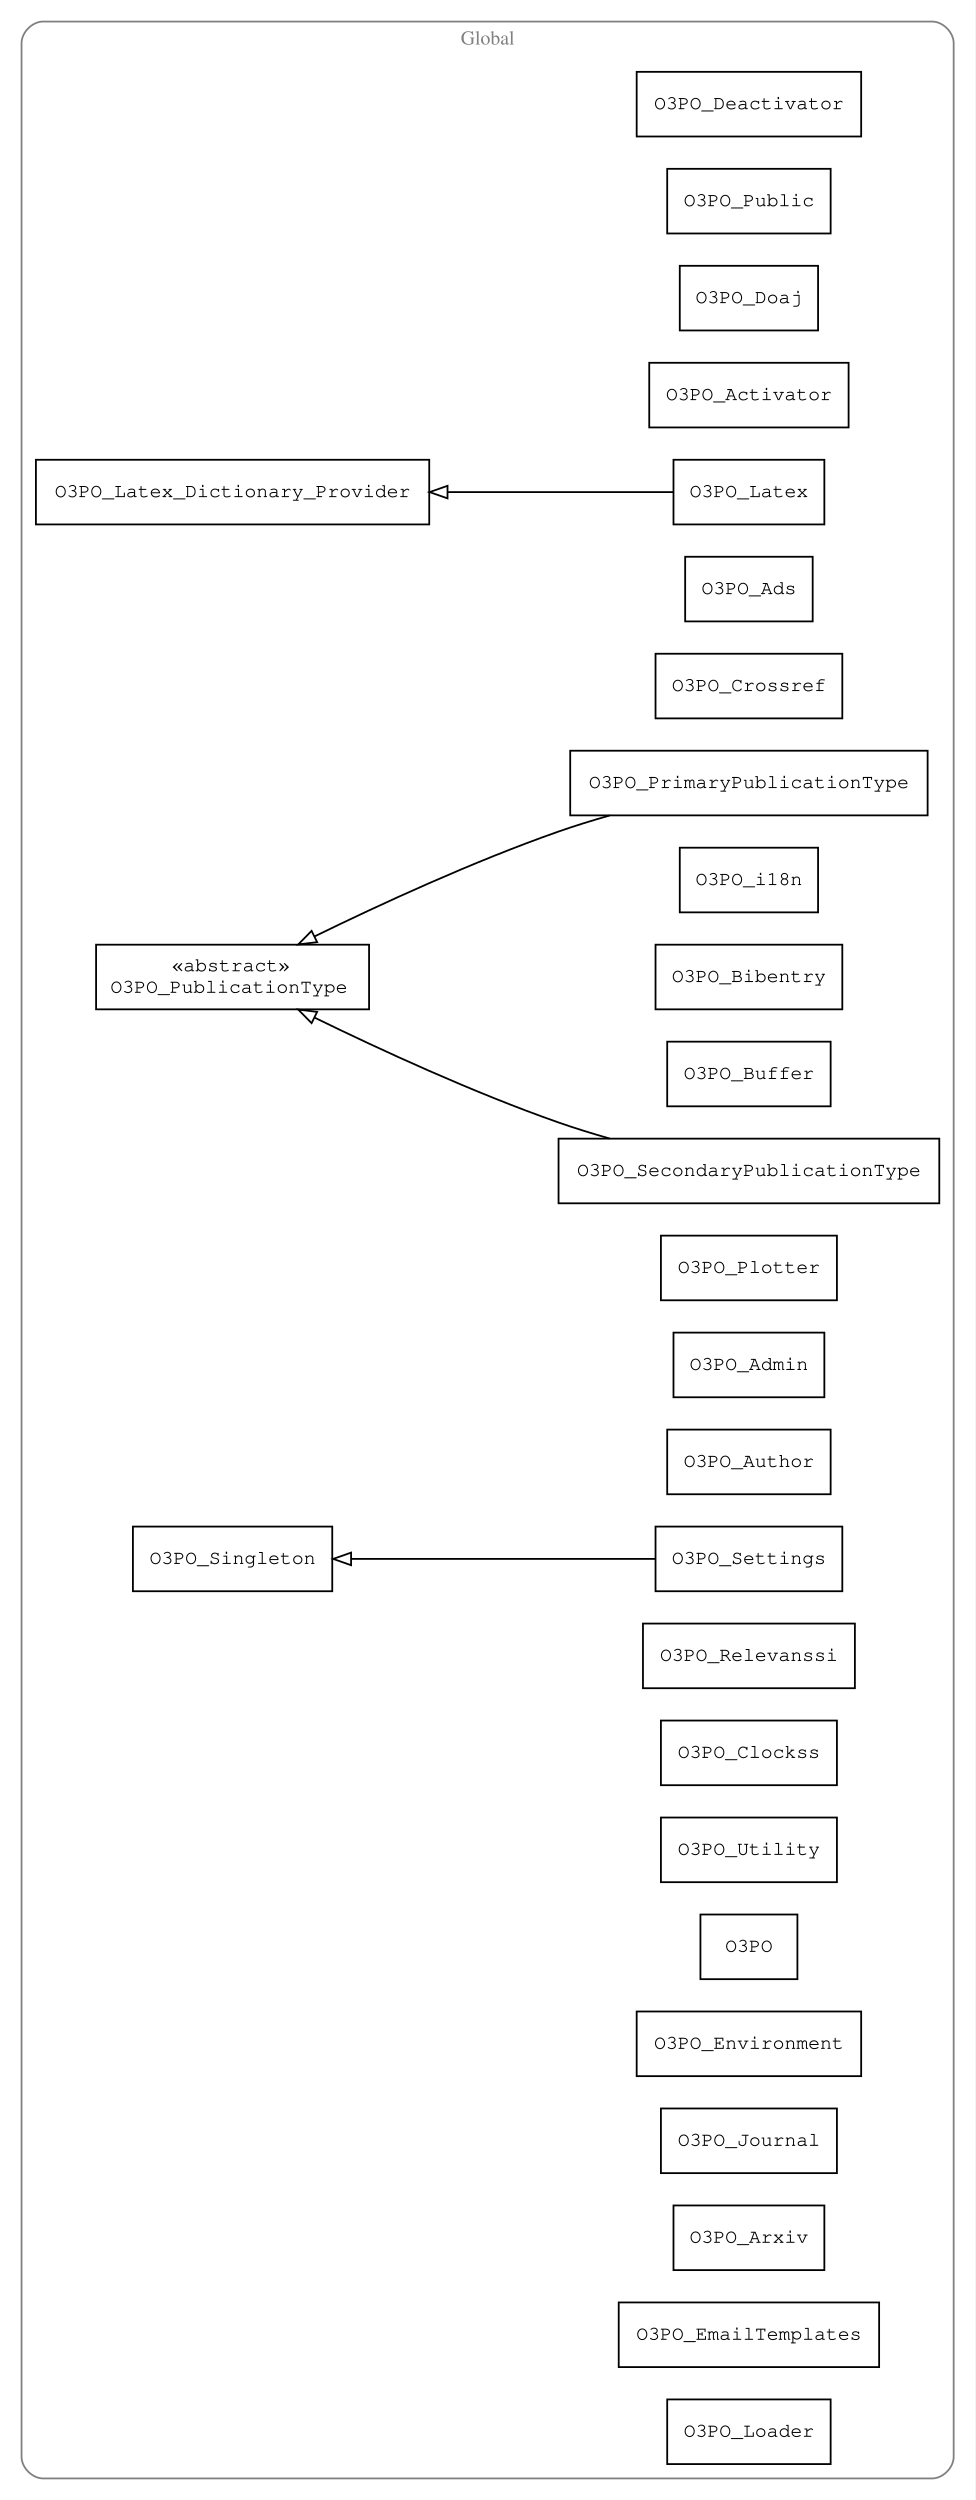
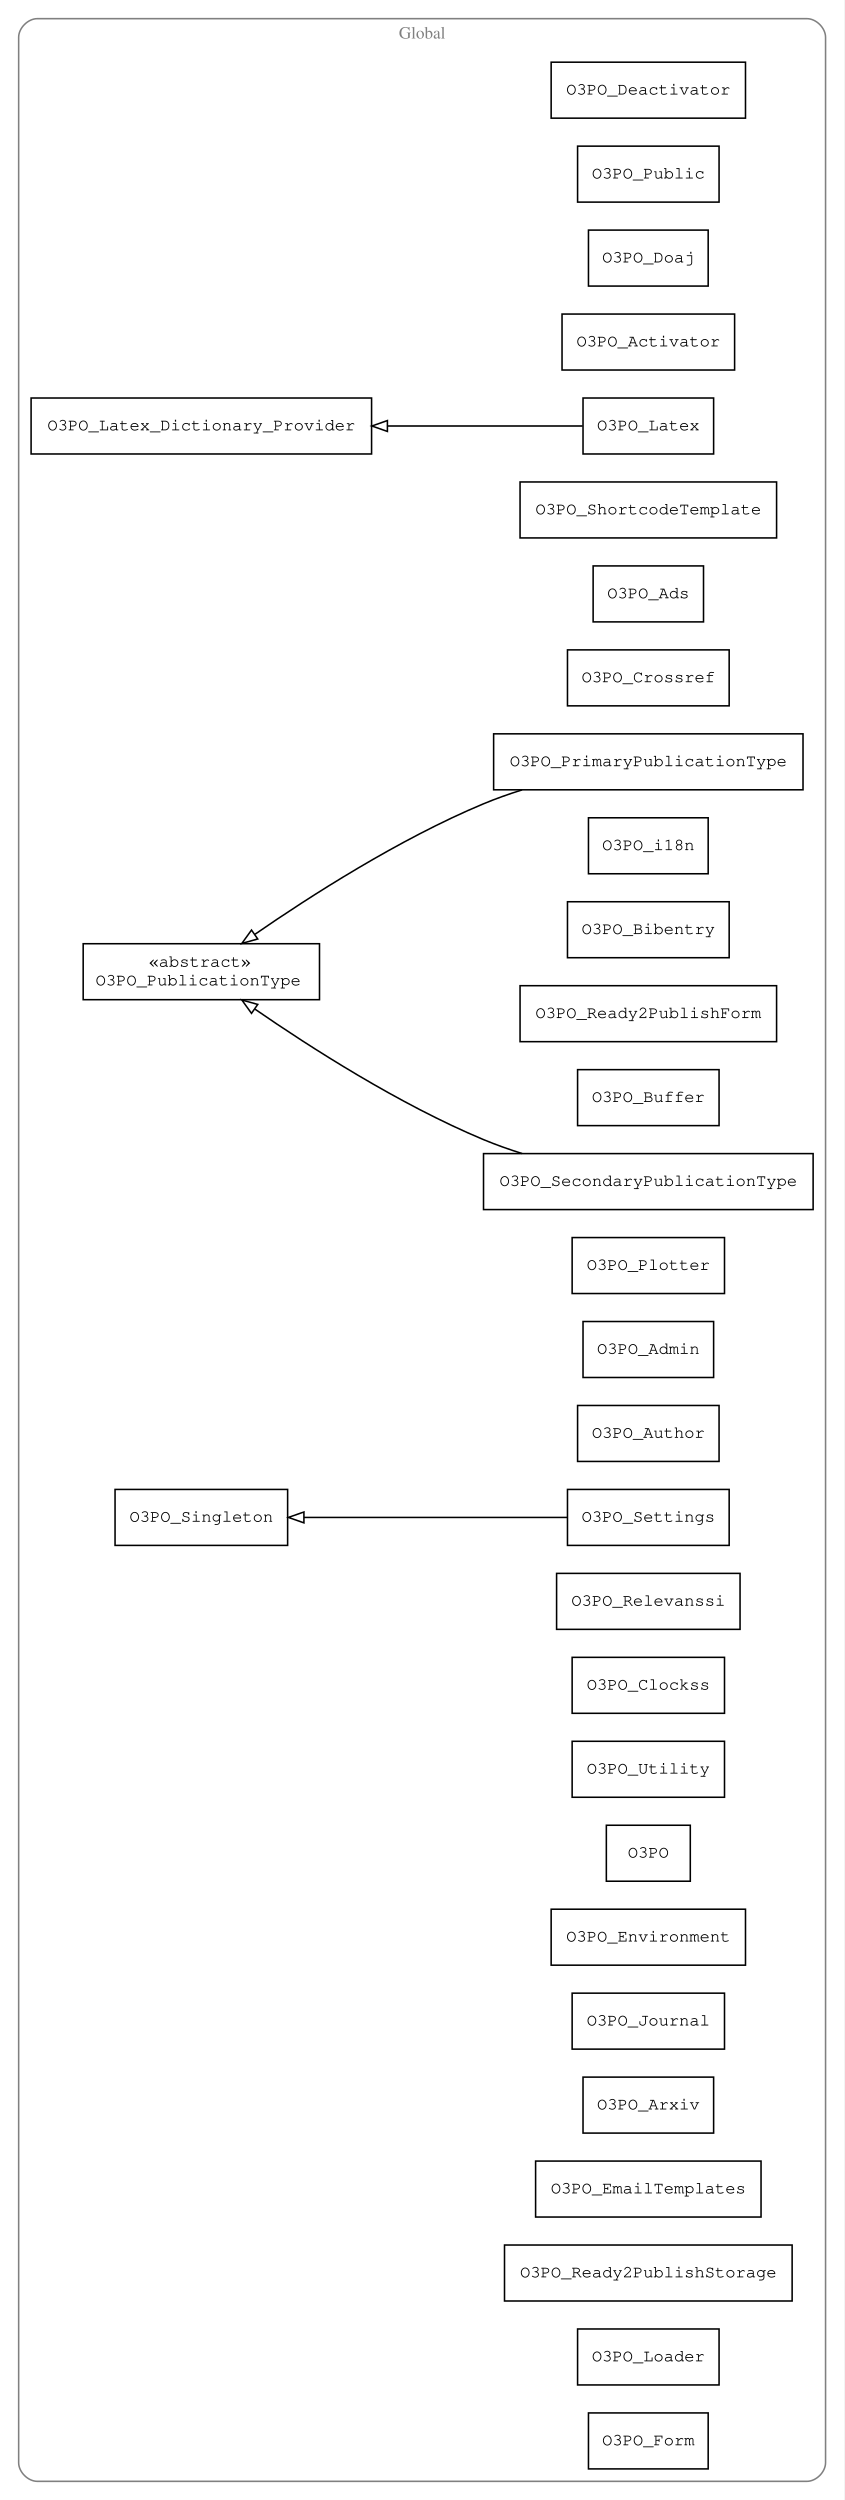
- <svg xmlns="http://www.w3.org/2000/svg" width="543pt" height="1392pt" viewBox="0.00 0.00 543.00 1392.00">
-   <g id="graph0" class="graph" transform="scale(1 1) rotate(0) translate(4 1388)">
-     <polygon fill="white" stroke="none" points="-4,4 -4,-1388 539,-1388 539,4 -4,4" />
+ <svg xmlns="http://www.w3.org/2000/svg" width="543pt" height="1608pt" viewBox="0.00 0.00 543.00 1608.00">
+   <g id="graph0" class="graph" transform="scale(1 1) rotate(0) translate(4 1604)">
+     <polygon fill="white" stroke="none" points="-4,4 -4,-1604 539,-1604 539,4 -4,4" />
    <g id="clust1" class="cluster">
-       <path fill="none" stroke="gray" d="M20,-8C20,-8 515,-8 515,-8 521,-8 527,-14 527,-20 527,-20 527,-1364 527,-1364 527,-1370 521,-1376 515,-1376 515,-1376 20,-1376 20,-1376 14,-1376 8,-1370 8,-1364 8,-1364 8,-20 8,-20 8,-14 14,-8 20,-8" />
-       <text text-anchor="middle" x="267.5" y="-1363.2" font-family="Times,serif" font-size="11.00" fill="gray">Global</text>
+       <path fill="none" stroke="gray" d="M20,-8C20,-8 515,-8 515,-8 521,-8 527,-14 527,-20 527,-20 527,-1580 527,-1580 527,-1586 521,-1592 515,-1592 515,-1592 20,-1592 20,-1592 14,-1592 8,-1586 8,-1580 8,-1580 8,-20 8,-20 8,-14 14,-8 20,-8" />
+       <text text-anchor="middle" x="267.5" y="-1579.2" font-family="Times,serif" font-size="11.00" fill="gray">Global</text>
    </g>
    <g id="node1" class="node">
-       <polygon fill="none" stroke="black" points="475.5,-1348 350.5,-1348 350.5,-1312 475.5,-1312 475.5,-1348" />
-       <text text-anchor="middle" x="413" y="-1327.2" font-family="Courier,monospace" font-size="11.00">O3PO_Deactivator</text>
+       <polygon fill="none" stroke="black" points="475.5,-1564 350.5,-1564 350.5,-1528 475.5,-1528 475.5,-1564" />
+       <text text-anchor="middle" x="413" y="-1543.2" font-family="Courier,monospace" font-size="11.00">O3PO_Deactivator</text>
    </g>
    <g id="node2" class="node">
-       <polygon fill="none" stroke="black" points="458.5,-1294 367.5,-1294 367.5,-1258 458.5,-1258 458.5,-1294" />
-       <text text-anchor="middle" x="413" y="-1273.2" font-family="Courier,monospace" font-size="11.00">O3PO_Public</text>
+       <polygon fill="none" stroke="black" points="458.5,-1510 367.5,-1510 367.5,-1474 458.5,-1474 458.5,-1510" />
+       <text text-anchor="middle" x="413" y="-1489.2" font-family="Courier,monospace" font-size="11.00">O3PO_Public</text>
    </g>
    <g id="node3" class="node">
-       <polygon fill="none" stroke="black" points="451.5,-1240 374.5,-1240 374.5,-1204 451.5,-1204 451.5,-1240" />
-       <text text-anchor="middle" x="413" y="-1219.2" font-family="Courier,monospace" font-size="11.00">O3PO_Doaj</text>
+       <polygon fill="none" stroke="black" points="451.5,-1456 374.5,-1456 374.5,-1420 451.5,-1420 451.5,-1456" />
+       <text text-anchor="middle" x="413" y="-1435.2" font-family="Courier,monospace" font-size="11.00">O3PO_Doaj</text>
    </g>
    <g id="node4" class="node">
-       <polygon fill="none" stroke="black" points="468.5,-1186 357.5,-1186 357.5,-1150 468.5,-1150 468.5,-1186" />
-       <text text-anchor="middle" x="413" y="-1165.2" font-family="Courier,monospace" font-size="11.00">O3PO_Activator</text>
+       <polygon fill="none" stroke="black" points="468.5,-1402 357.5,-1402 357.5,-1366 468.5,-1366 468.5,-1402" />
+       <text text-anchor="middle" x="413" y="-1381.2" font-family="Courier,monospace" font-size="11.00">O3PO_Activator</text>
    </g>
    <g id="node5" class="node">
-       <polygon fill="none" stroke="black" points="455,-1132 371,-1132 371,-1096 455,-1096 455,-1132" />
-       <text text-anchor="middle" x="413" y="-1111.2" font-family="Courier,monospace" font-size="11.00">O3PO_Latex</text>
+       <polygon fill="none" stroke="black" points="455,-1348 371,-1348 371,-1312 455,-1312 455,-1348" />
+       <text text-anchor="middle" x="413" y="-1327.2" font-family="Courier,monospace" font-size="11.00">O3PO_Latex</text>
    </g>
    <g id="node6" class="node">
-       <polygon fill="none" stroke="black" points="235,-1132 16,-1132 16,-1096 235,-1096 235,-1132" />
-       <text text-anchor="middle" x="125.5" y="-1111.2" font-family="Courier,monospace" font-size="11.00">O3PO_Latex_Dictionary_Provider</text>
+       <polygon fill="none" stroke="black" points="235,-1348 16,-1348 16,-1312 235,-1312 235,-1348" />
+       <text text-anchor="middle" x="125.5" y="-1327.2" font-family="Courier,monospace" font-size="11.00">O3PO_Latex_Dictionary_Provider</text>
    </g>
    <g id="edge1" class="edge">
-       <path fill="none" stroke="black" d="M370.791,-1114C337.843,-1114 289.932,-1114 245.251,-1114" />
-       <polygon fill="none" stroke="black" points="245.176,-1110.5 235.176,-1114 245.176,-1117.5 245.176,-1110.5" />
+       <path fill="none" stroke="black" d="M370.791,-1330C337.843,-1330 289.932,-1330 245.251,-1330" />
+       <polygon fill="none" stroke="black" points="245.176,-1326.5 235.176,-1330 245.176,-1333.5 245.176,-1326.5" />
    </g>
    <g id="node7" class="node">
-       <polygon fill="none" stroke="black" points="448.5,-1078 377.5,-1078 377.5,-1042 448.5,-1042 448.5,-1078" />
-       <text text-anchor="middle" x="413" y="-1057.2" font-family="Courier,monospace" font-size="11.00">O3PO_Ads</text>
+       <polygon fill="none" stroke="black" points="495.5,-1294 330.5,-1294 330.5,-1258 495.5,-1258 495.5,-1294" />
+       <text text-anchor="middle" x="413" y="-1273.2" font-family="Courier,monospace" font-size="11.00">O3PO_ShortcodeTemplate</text>
    </g>
    <g id="node8" class="node">
-       <polygon fill="none" stroke="black" points="465,-1024 361,-1024 361,-988 465,-988 465,-1024" />
-       <text text-anchor="middle" x="413" y="-1003.2" font-family="Courier,monospace" font-size="11.00">O3PO_Crossref</text>
+       <polygon fill="none" stroke="black" points="448.5,-1240 377.5,-1240 377.5,-1204 448.5,-1204 448.5,-1240" />
+       <text text-anchor="middle" x="413" y="-1219.2" font-family="Courier,monospace" font-size="11.00">O3PO_Ads</text>
    </g>
    <g id="node9" class="node">
-       <polygon fill="none" stroke="black" points="512.5,-970 313.5,-970 313.5,-934 512.5,-934 512.5,-970" />
-       <text text-anchor="middle" x="413" y="-949.2" font-family="Courier,monospace" font-size="11.00">O3PO_PrimaryPublicationType</text>
+       <polygon fill="none" stroke="black" points="465,-1186 361,-1186 361,-1150 465,-1150 465,-1186" />
+       <text text-anchor="middle" x="413" y="-1165.2" font-family="Courier,monospace" font-size="11.00">O3PO_Crossref</text>
+     </g>
+     <g id="node10" class="node">
+       <polygon fill="none" stroke="black" points="512.5,-1132 313.5,-1132 313.5,-1096 512.5,-1096 512.5,-1132" />
+       <text text-anchor="middle" x="413" y="-1111.2" font-family="Courier,monospace" font-size="11.00">O3PO_PrimaryPublicationType</text>
+     </g>
+     <g id="node15" class="node">
+       <polygon fill="none" stroke="black" points="201.5,-997 49.5,-997 49.5,-961 201.5,-961 201.5,-997" />
+       <text text-anchor="start" x="91.5" y="-982.2" font-family="Courier,monospace" font-size="11.00">«abstract»</text>
+       <text text-anchor="start" x="57.5" y="-970.2" font-family="Courier,monospace" font-size="11.00">O3PO_PublicationType</text>
+     </g>
+     <g id="edge2" class="edge">
+       <path fill="none" stroke="black" d="M331.802,-1095.95C323.314,-1093.28 314.903,-1090.3 307,-1087 252.633,-1064.31 195.106,-1027.32 159.992,-1003.07" />
+       <polygon fill="none" stroke="black" points="161.769,-1000.05 151.564,-997.201 157.767,-1005.79 161.769,-1000.05" />
+     </g>
+     <g id="node11" class="node">
+       <polygon fill="none" stroke="black" points="451.5,-1078 374.5,-1078 374.5,-1042 451.5,-1042 451.5,-1078" />
+       <text text-anchor="middle" x="413" y="-1057.2" font-family="Courier,monospace" font-size="11.00">O3PO_i18n</text>
+     </g>
+     <g id="node12" class="node">
+       <polygon fill="none" stroke="black" points="465,-1024 361,-1024 361,-988 465,-988 465,-1024" />
+       <text text-anchor="middle" x="413" y="-1003.2" font-family="Courier,monospace" font-size="11.00">O3PO_Bibentry</text>
    </g>
    <g id="node13" class="node">
-       <polygon fill="none" stroke="black" points="201.5,-862 49.5,-862 49.5,-826 201.5,-826 201.5,-862" />
-       <text text-anchor="start" x="91.5" y="-847.2" font-family="Courier,monospace" font-size="11.00">«abstract»</text>
-       <text text-anchor="start" x="57.5" y="-835.2" font-family="Courier,monospace" font-size="11.00">O3PO_PublicationType</text>
-     </g>
-     <g id="edge2" class="edge">
-       <path fill="none" stroke="black" d="M335.553,-933.97C325.866,-931.21 316.149,-928.203 307,-925 259.534,-908.383 207.32,-884.278 171.315,-866.685" />
-       <polygon fill="none" stroke="black" points="172.584,-863.409 162.066,-862.135 169.494,-869.69 172.584,-863.409" />
-     </g>
-     <g id="node10" class="node">
-       <polygon fill="none" stroke="black" points="451.5,-916 374.5,-916 374.5,-880 451.5,-880 451.5,-916" />
-       <text text-anchor="middle" x="413" y="-895.2" font-family="Courier,monospace" font-size="11.00">O3PO_i18n</text>
-     </g>
-     <g id="node11" class="node">
-       <polygon fill="none" stroke="black" points="465,-862 361,-862 361,-826 465,-826 465,-862" />
-       <text text-anchor="middle" x="413" y="-841.2" font-family="Courier,monospace" font-size="11.00">O3PO_Bibentry</text>
-     </g>
-     <g id="node12" class="node">
-       <polygon fill="none" stroke="black" points="181,-538 70,-538 70,-502 181,-502 181,-538" />
-       <text text-anchor="middle" x="125.5" y="-517.2" font-family="Courier,monospace" font-size="11.00">O3PO_Singleton</text>
+       <polygon fill="none" stroke="black" points="181,-646 70,-646 70,-610 181,-610 181,-646" />
+       <text text-anchor="middle" x="125.5" y="-625.2" font-family="Courier,monospace" font-size="11.00">O3PO_Singleton</text>
    </g>
    <g id="node14" class="node">
-       <polygon fill="none" stroke="black" points="458.5,-808 367.5,-808 367.5,-772 458.5,-772 458.5,-808" />
-       <text text-anchor="middle" x="413" y="-787.2" font-family="Courier,monospace" font-size="11.00">O3PO_Buffer</text>
+       <polygon fill="none" stroke="black" points="495.5,-970 330.5,-970 330.5,-934 495.5,-934 495.5,-970" />
+       <text text-anchor="middle" x="413" y="-949.2" font-family="Courier,monospace" font-size="11.00">O3PO_Ready2PublishForm</text>
    </g>
-     <g id="node15" class="node">
-       <polygon fill="none" stroke="black" points="519,-754 307,-754 307,-718 519,-718 519,-754" />
-       <text text-anchor="middle" x="413" y="-733.2" font-family="Courier,monospace" font-size="11.00">O3PO_SecondaryPublicationType</text>
+     <g id="node16" class="node">
+       <polygon fill="none" stroke="black" points="458.5,-916 367.5,-916 367.5,-880 458.5,-880 458.5,-916" />
+       <text text-anchor="middle" x="413" y="-895.2" font-family="Courier,monospace" font-size="11.00">O3PO_Buffer</text>
+     </g>
+     <g id="node17" class="node">
+       <polygon fill="none" stroke="black" points="519,-862 307,-862 307,-826 519,-826 519,-862" />
+       <text text-anchor="middle" x="413" y="-841.2" font-family="Courier,monospace" font-size="11.00">O3PO_SecondaryPublicationType</text>
    </g>
    <g id="edge3" class="edge">
-       <path fill="none" stroke="black" d="M335.553,-754.03C325.866,-756.79 316.149,-759.797 307,-763 259.534,-779.617 207.32,-803.722 171.315,-821.315" />
-       <polygon fill="none" stroke="black" points="169.494,-818.31 162.066,-825.865 172.584,-824.591 169.494,-818.31" />
-     </g>
-     <g id="node16" class="node">
-       <polygon fill="none" stroke="black" points="462,-700 364,-700 364,-664 462,-664 462,-700" />
-       <text text-anchor="middle" x="413" y="-679.2" font-family="Courier,monospace" font-size="11.00">O3PO_Plotter</text>
-     </g>
-     <g id="node17" class="node">
-       <polygon fill="none" stroke="black" points="455,-646 371,-646 371,-610 455,-610 455,-646" />
-       <text text-anchor="middle" x="413" y="-625.2" font-family="Courier,monospace" font-size="11.00">O3PO_Admin</text>
+       <path fill="none" stroke="black" d="M331.802,-862.053C323.314,-864.722 314.903,-867.701 307,-871 252.633,-893.695 195.106,-930.676 159.992,-954.925" />
+       <polygon fill="none" stroke="black" points="157.767,-952.21 151.564,-960.799 161.769,-957.953 157.767,-952.21" />
    </g>
    <g id="node18" class="node">
-       <polygon fill="none" stroke="black" points="458.5,-592 367.5,-592 367.5,-556 458.5,-556 458.5,-592" />
-       <text text-anchor="middle" x="413" y="-571.2" font-family="Courier,monospace" font-size="11.00">O3PO_Author</text>
+       <polygon fill="none" stroke="black" points="462,-808 364,-808 364,-772 462,-772 462,-808" />
+       <text text-anchor="middle" x="413" y="-787.2" font-family="Courier,monospace" font-size="11.00">O3PO_Plotter</text>
    </g>
    <g id="node19" class="node">
-       <polygon fill="none" stroke="black" points="465,-538 361,-538 361,-502 465,-502 465,-538" />
-       <text text-anchor="middle" x="413" y="-517.2" font-family="Courier,monospace" font-size="11.00">O3PO_Settings</text>
+       <polygon fill="none" stroke="black" points="455,-754 371,-754 371,-718 455,-718 455,-754" />
+       <text text-anchor="middle" x="413" y="-733.2" font-family="Courier,monospace" font-size="11.00">O3PO_Admin</text>
+     </g>
+     <g id="node20" class="node">
+       <polygon fill="none" stroke="black" points="458.5,-700 367.5,-700 367.5,-664 458.5,-664 458.5,-700" />
+       <text text-anchor="middle" x="413" y="-679.2" font-family="Courier,monospace" font-size="11.00">O3PO_Author</text>
+     </g>
+     <g id="node21" class="node">
+       <polygon fill="none" stroke="black" points="465,-646 361,-646 361,-610 465,-610 465,-646" />
+       <text text-anchor="middle" x="413" y="-625.2" font-family="Courier,monospace" font-size="11.00">O3PO_Settings</text>
    </g>
    <g id="edge4" class="edge">
-       <path fill="none" stroke="black" d="M360.958,-520C313.593,-520 242.868,-520 191.487,-520" />
-       <polygon fill="none" stroke="black" points="191.481,-516.5 181.481,-520 191.481,-523.5 191.481,-516.5" />
-     </g>
-     <g id="node20" class="node">
-       <polygon fill="none" stroke="black" points="472,-484 354,-484 354,-448 472,-448 472,-484" />
-       <text text-anchor="middle" x="413" y="-463.2" font-family="Courier,monospace" font-size="11.00">O3PO_Relevanssi</text>
-     </g>
-     <g id="node21" class="node">
-       <polygon fill="none" stroke="black" points="462,-430 364,-430 364,-394 462,-394 462,-430" />
-       <text text-anchor="middle" x="413" y="-409.2" font-family="Courier,monospace" font-size="11.00">O3PO_Clockss</text>
+       <path fill="none" stroke="black" d="M360.958,-628C313.593,-628 242.868,-628 191.487,-628" />
+       <polygon fill="none" stroke="black" points="191.481,-624.5 181.481,-628 191.481,-631.5 191.481,-624.5" />
    </g>
    <g id="node22" class="node">
-       <polygon fill="none" stroke="black" points="462,-376 364,-376 364,-340 462,-340 462,-376" />
-       <text text-anchor="middle" x="413" y="-355.2" font-family="Courier,monospace" font-size="11.00">O3PO_Utility</text>
+       <polygon fill="none" stroke="black" points="472,-592 354,-592 354,-556 472,-556 472,-592" />
+       <text text-anchor="middle" x="413" y="-571.2" font-family="Courier,monospace" font-size="11.00">O3PO_Relevanssi</text>
    </g>
    <g id="node23" class="node">
-       <polygon fill="none" stroke="black" points="440,-322 386,-322 386,-286 440,-286 440,-322" />
-       <text text-anchor="middle" x="413" y="-301.2" font-family="Courier,monospace" font-size="11.00">O3PO</text>
+       <polygon fill="none" stroke="black" points="462,-538 364,-538 364,-502 462,-502 462,-538" />
+       <text text-anchor="middle" x="413" y="-517.2" font-family="Courier,monospace" font-size="11.00">O3PO_Clockss</text>
    </g>
    <g id="node24" class="node">
-       <polygon fill="none" stroke="black" points="475.5,-268 350.5,-268 350.5,-232 475.5,-232 475.5,-268" />
-       <text text-anchor="middle" x="413" y="-247.2" font-family="Courier,monospace" font-size="11.00">O3PO_Environment</text>
+       <polygon fill="none" stroke="black" points="462,-484 364,-484 364,-448 462,-448 462,-484" />
+       <text text-anchor="middle" x="413" y="-463.2" font-family="Courier,monospace" font-size="11.00">O3PO_Utility</text>
    </g>
    <g id="node25" class="node">
-       <polygon fill="none" stroke="black" points="462,-214 364,-214 364,-178 462,-178 462,-214" />
-       <text text-anchor="middle" x="413" y="-193.2" font-family="Courier,monospace" font-size="11.00">O3PO_Journal</text>
+       <polygon fill="none" stroke="black" points="440,-430 386,-430 386,-394 440,-394 440,-430" />
+       <text text-anchor="middle" x="413" y="-409.2" font-family="Courier,monospace" font-size="11.00">O3PO</text>
    </g>
    <g id="node26" class="node">
-       <polygon fill="none" stroke="black" points="455,-160 371,-160 371,-124 455,-124 455,-160" />
-       <text text-anchor="middle" x="413" y="-139.2" font-family="Courier,monospace" font-size="11.00">O3PO_Arxiv</text>
+       <polygon fill="none" stroke="black" points="475.5,-376 350.5,-376 350.5,-340 475.5,-340 475.5,-376" />
+       <text text-anchor="middle" x="413" y="-355.2" font-family="Courier,monospace" font-size="11.00">O3PO_Environment</text>
    </g>
    <g id="node27" class="node">
-       <polygon fill="none" stroke="black" points="485.5,-106 340.5,-106 340.5,-70 485.5,-70 485.5,-106" />
-       <text text-anchor="middle" x="413" y="-85.2" font-family="Courier,monospace" font-size="11.00">O3PO_EmailTemplates</text>
+       <polygon fill="none" stroke="black" points="462,-322 364,-322 364,-286 462,-286 462,-322" />
+       <text text-anchor="middle" x="413" y="-301.2" font-family="Courier,monospace" font-size="11.00">O3PO_Journal</text>
    </g>
    <g id="node28" class="node">
-       <polygon fill="none" stroke="black" points="458.5,-52 367.5,-52 367.5,-16 458.5,-16 458.5,-52" />
-       <text text-anchor="middle" x="413" y="-31.2" font-family="Courier,monospace" font-size="11.00">O3PO_Loader</text>
+       <polygon fill="none" stroke="black" points="455,-268 371,-268 371,-232 455,-232 455,-268" />
+       <text text-anchor="middle" x="413" y="-247.2" font-family="Courier,monospace" font-size="11.00">O3PO_Arxiv</text>
+     </g>
+     <g id="node29" class="node">
+       <polygon fill="none" stroke="black" points="485.5,-214 340.5,-214 340.5,-178 485.5,-178 485.5,-214" />
+       <text text-anchor="middle" x="413" y="-193.2" font-family="Courier,monospace" font-size="11.00">O3PO_EmailTemplates</text>
+     </g>
+     <g id="node30" class="node">
+       <polygon fill="none" stroke="black" points="505.5,-160 320.5,-160 320.5,-124 505.5,-124 505.5,-160" />
+       <text text-anchor="middle" x="413" y="-139.2" font-family="Courier,monospace" font-size="11.00">O3PO_Ready2PublishStorage</text>
+     </g>
+     <g id="node31" class="node">
+       <polygon fill="none" stroke="black" points="458.5,-106 367.5,-106 367.5,-70 458.5,-70 458.5,-106" />
+       <text text-anchor="middle" x="413" y="-85.2" font-family="Courier,monospace" font-size="11.00">O3PO_Loader</text>
+     </g>
+     <g id="node32" class="node">
+       <polygon fill="none" stroke="black" points="451.5,-52 374.5,-52 374.5,-16 451.5,-16 451.5,-52" />
+       <text text-anchor="middle" x="413" y="-31.2" font-family="Courier,monospace" font-size="11.00">O3PO_Form</text>
    </g>
  </g>
</svg>
